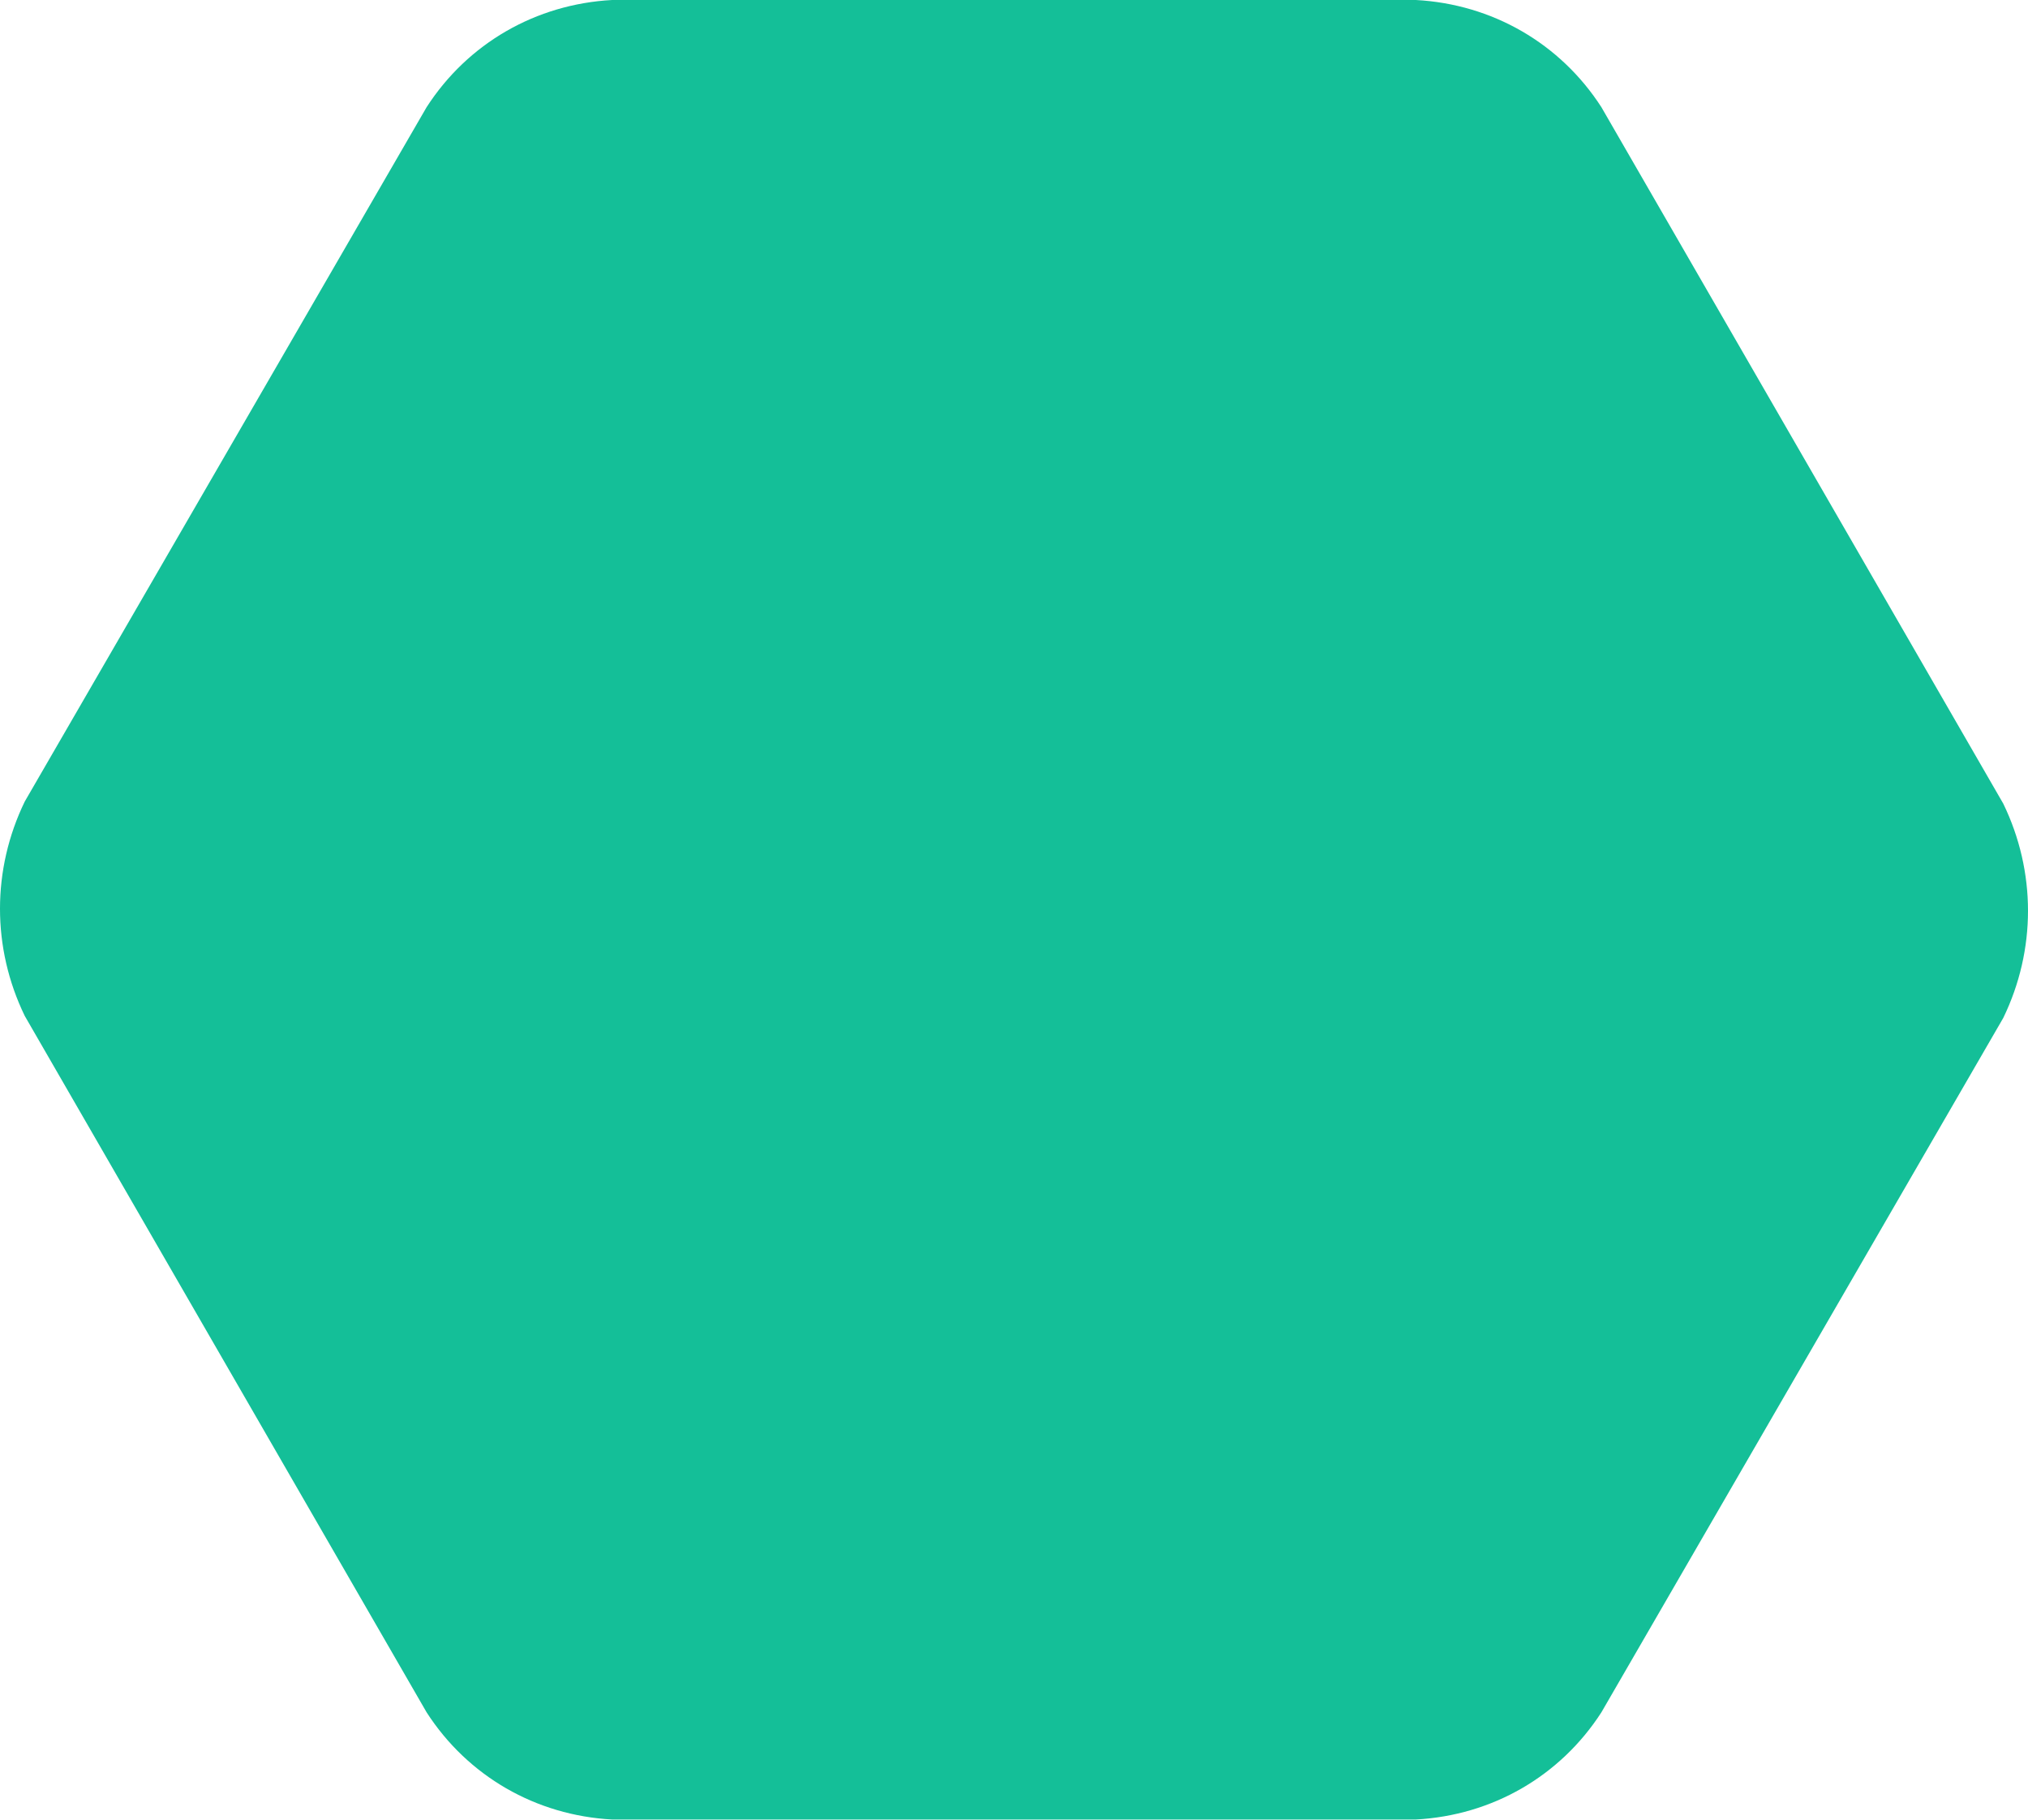
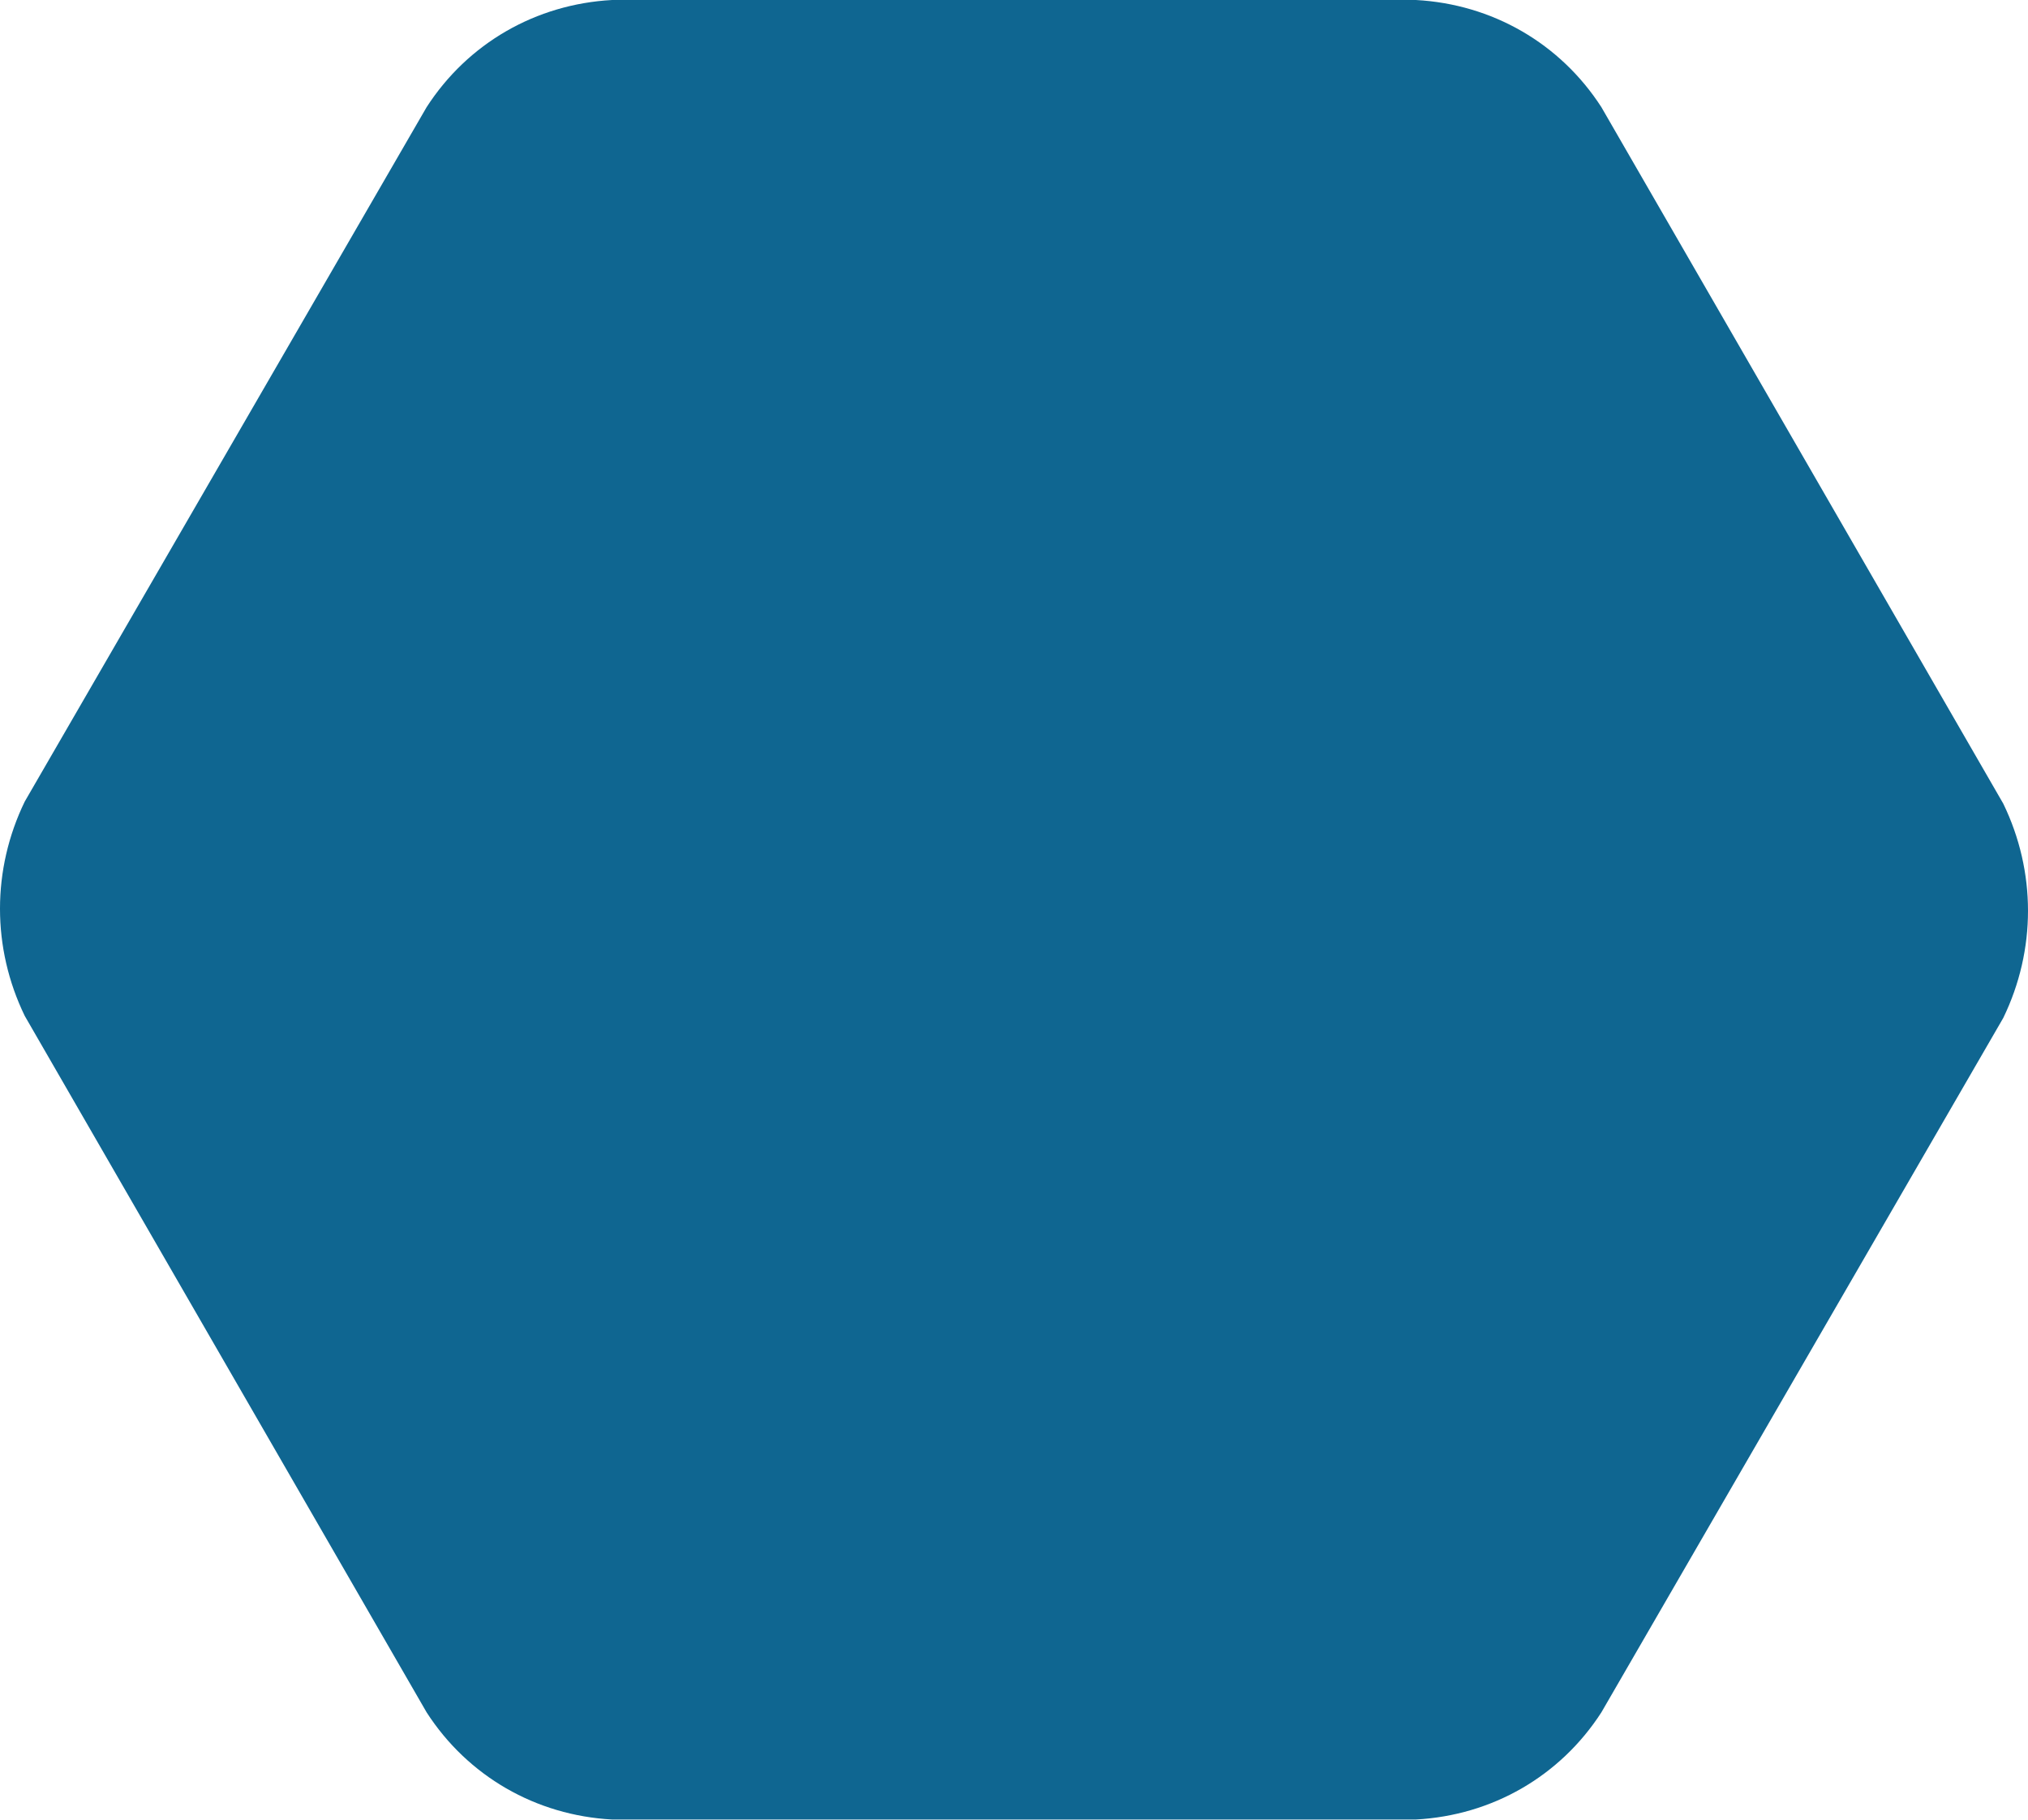
<svg xmlns="http://www.w3.org/2000/svg" version="1.1" id="Layer_1" x="0px" y="0px" viewBox="0 0 98.4 88.3" style="enable-background:new 0 0 98.4 88.3;" xml:space="preserve">
  <style type="text/css">
- 	.st0{fill:#14BF98;}
+ 	.st0{fill:#0F6691;}
</style>
  <path class="st0" d="M1.2,49.3c-1.6-3.3-1.6-7.1,0-10.4L20.7,5.2c2-3.1,5.3-5,9-5.2h39c3.7,0.2,7,2.1,9,5.2L97.2,39  c1.6,3.3,1.6,7.1,0,10.4L77.7,83.1c-2,3.1-5.3,5-9,5.2h-39c-3.7-0.2-7-2.1-9-5.2L1.2,49.3z" />
</svg>
